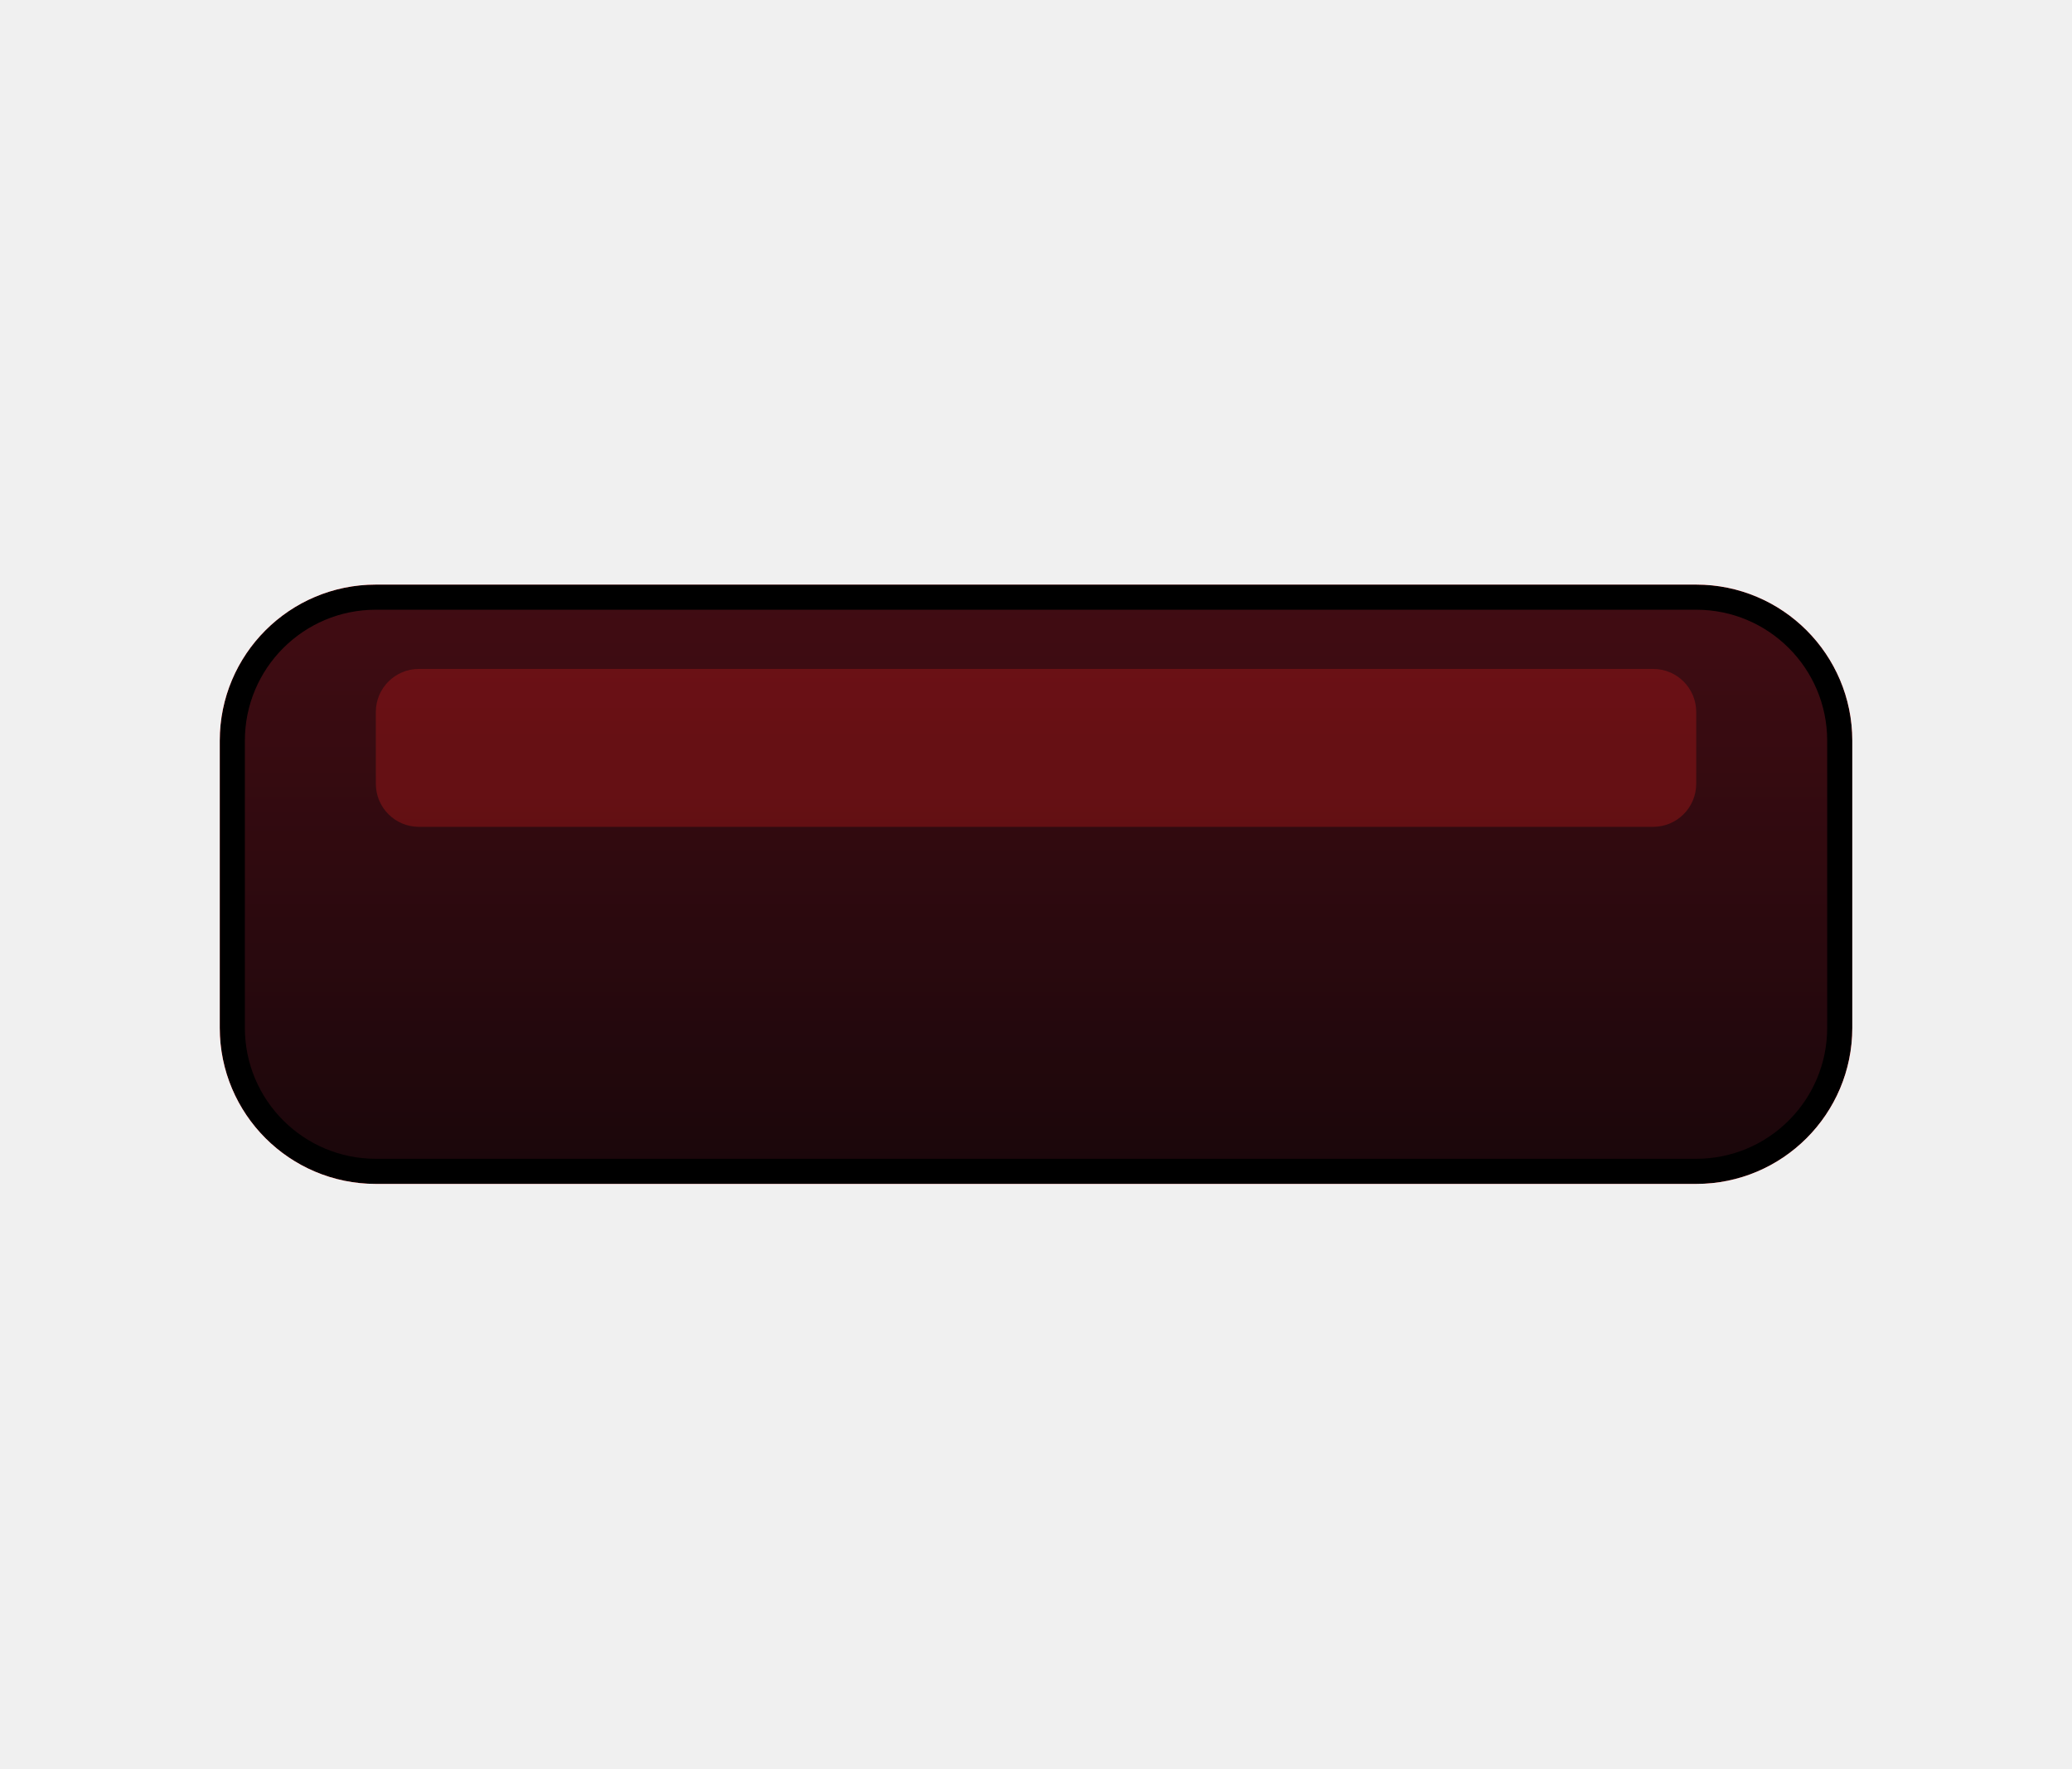
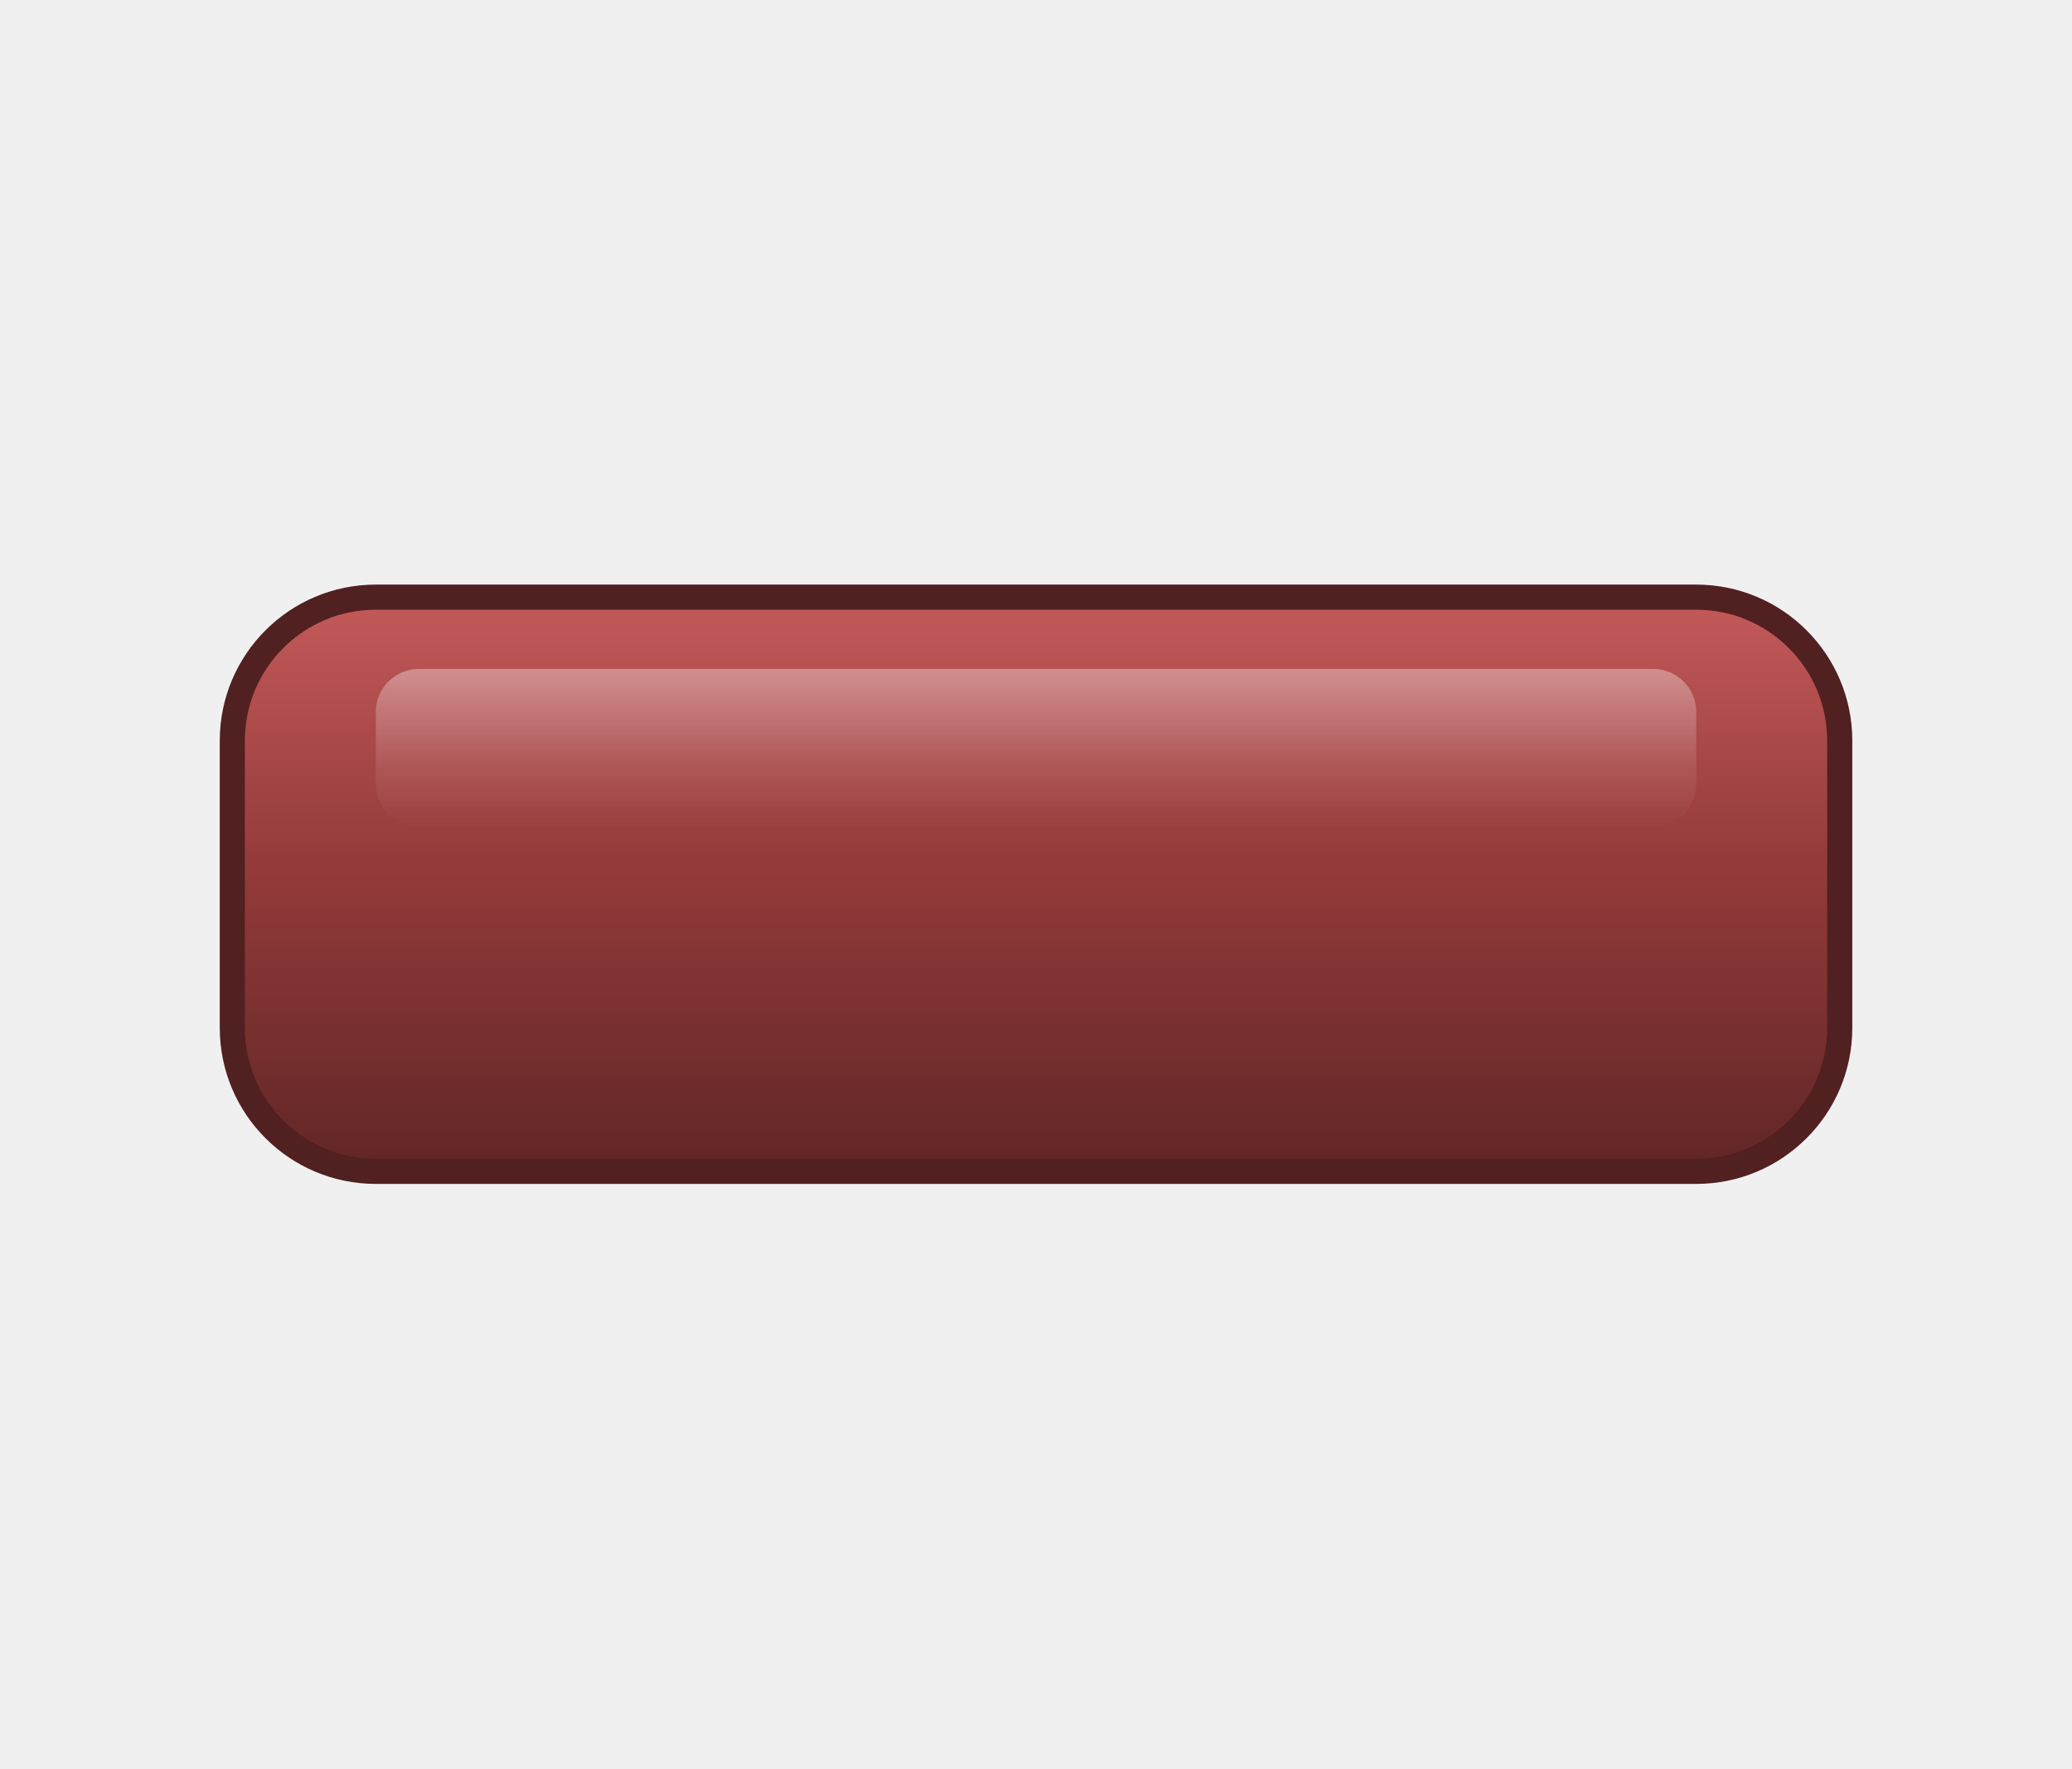
<svg xmlns="http://www.w3.org/2000/svg" width="150" height="128" viewBox="0 0 128 128">
-   <g filter="url(#tint)">
-     <g transform="matrix(1.039 0 0 1.039 -2.494 -2.494)">
-       <defs>
-         <linearGradient id="capFlatNavyFace01" x1="64" y1="44" x2="64" y2="84" gradientUnits="userSpaceOnUse">
-           <stop offset="0" stop-color="#4A6FA5" />
-           <stop offset="1" stop-color="#1E3A5F" />
-         </linearGradient>
-         <filter id="tint" color-interpolation-filters="sRGB">
-           <feFlood flood-color="#e11d1d" result="flood" />
-           <feBlend mode="multiply" in="SourceGraphic" in2="flood" result="blend" />
-           <feComposite in="blend" in2="SourceGraphic" operator="in" />
-         </filter>
-       </defs>
-       <rect x="8" y="44" width="112" height="40" rx="10" ry="10" fill="url(#capFlatNavyFace01)" stroke="#000000" stroke-width="1.75" />
-       <rect x="18" y="49" width="92" height="11" rx="3" ry="3" fill="#FFFFFF" fill-opacity="0.28" />
-     </g>
+   <g transform="matrix(1.039 0 0 1.039 -2.494 -2.494)">
+     <defs>
+       <linearGradient id="capMetalRedFace01" x1="64" y1="44" x2="64" y2="84" gradientUnits="userSpaceOnUse">
+         <stop offset="0" stop-color="#C45A5A" />
+         <stop offset="0.45" stop-color="#963B3B" />
+         <stop offset="1" stop-color="#612626" />
+       </linearGradient>
+       <linearGradient id="capMetalRedGloss01" x1="64" y1="49" x2="64" y2="60" gradientUnits="userSpaceOnUse">
+         <stop offset="0" stop-color="#FFFFFF" stop-opacity="0.35" />
+         <stop offset="0.6" stop-color="#FFFFFF" stop-opacity="0.10" />
+         <stop offset="1" stop-color="#FFFFFF" stop-opacity="0" />
+       </linearGradient>
+     </defs>
+     <rect x="8" y="44" width="112" height="40" rx="10" ry="10" fill="url(#capMetalRedFace01)" stroke="#512020" stroke-width="1.75" />
+     <rect x="18" y="49" width="92" height="11" rx="3" ry="3" fill="url(#capMetalRedGloss01)" />
  </g>
</svg>
